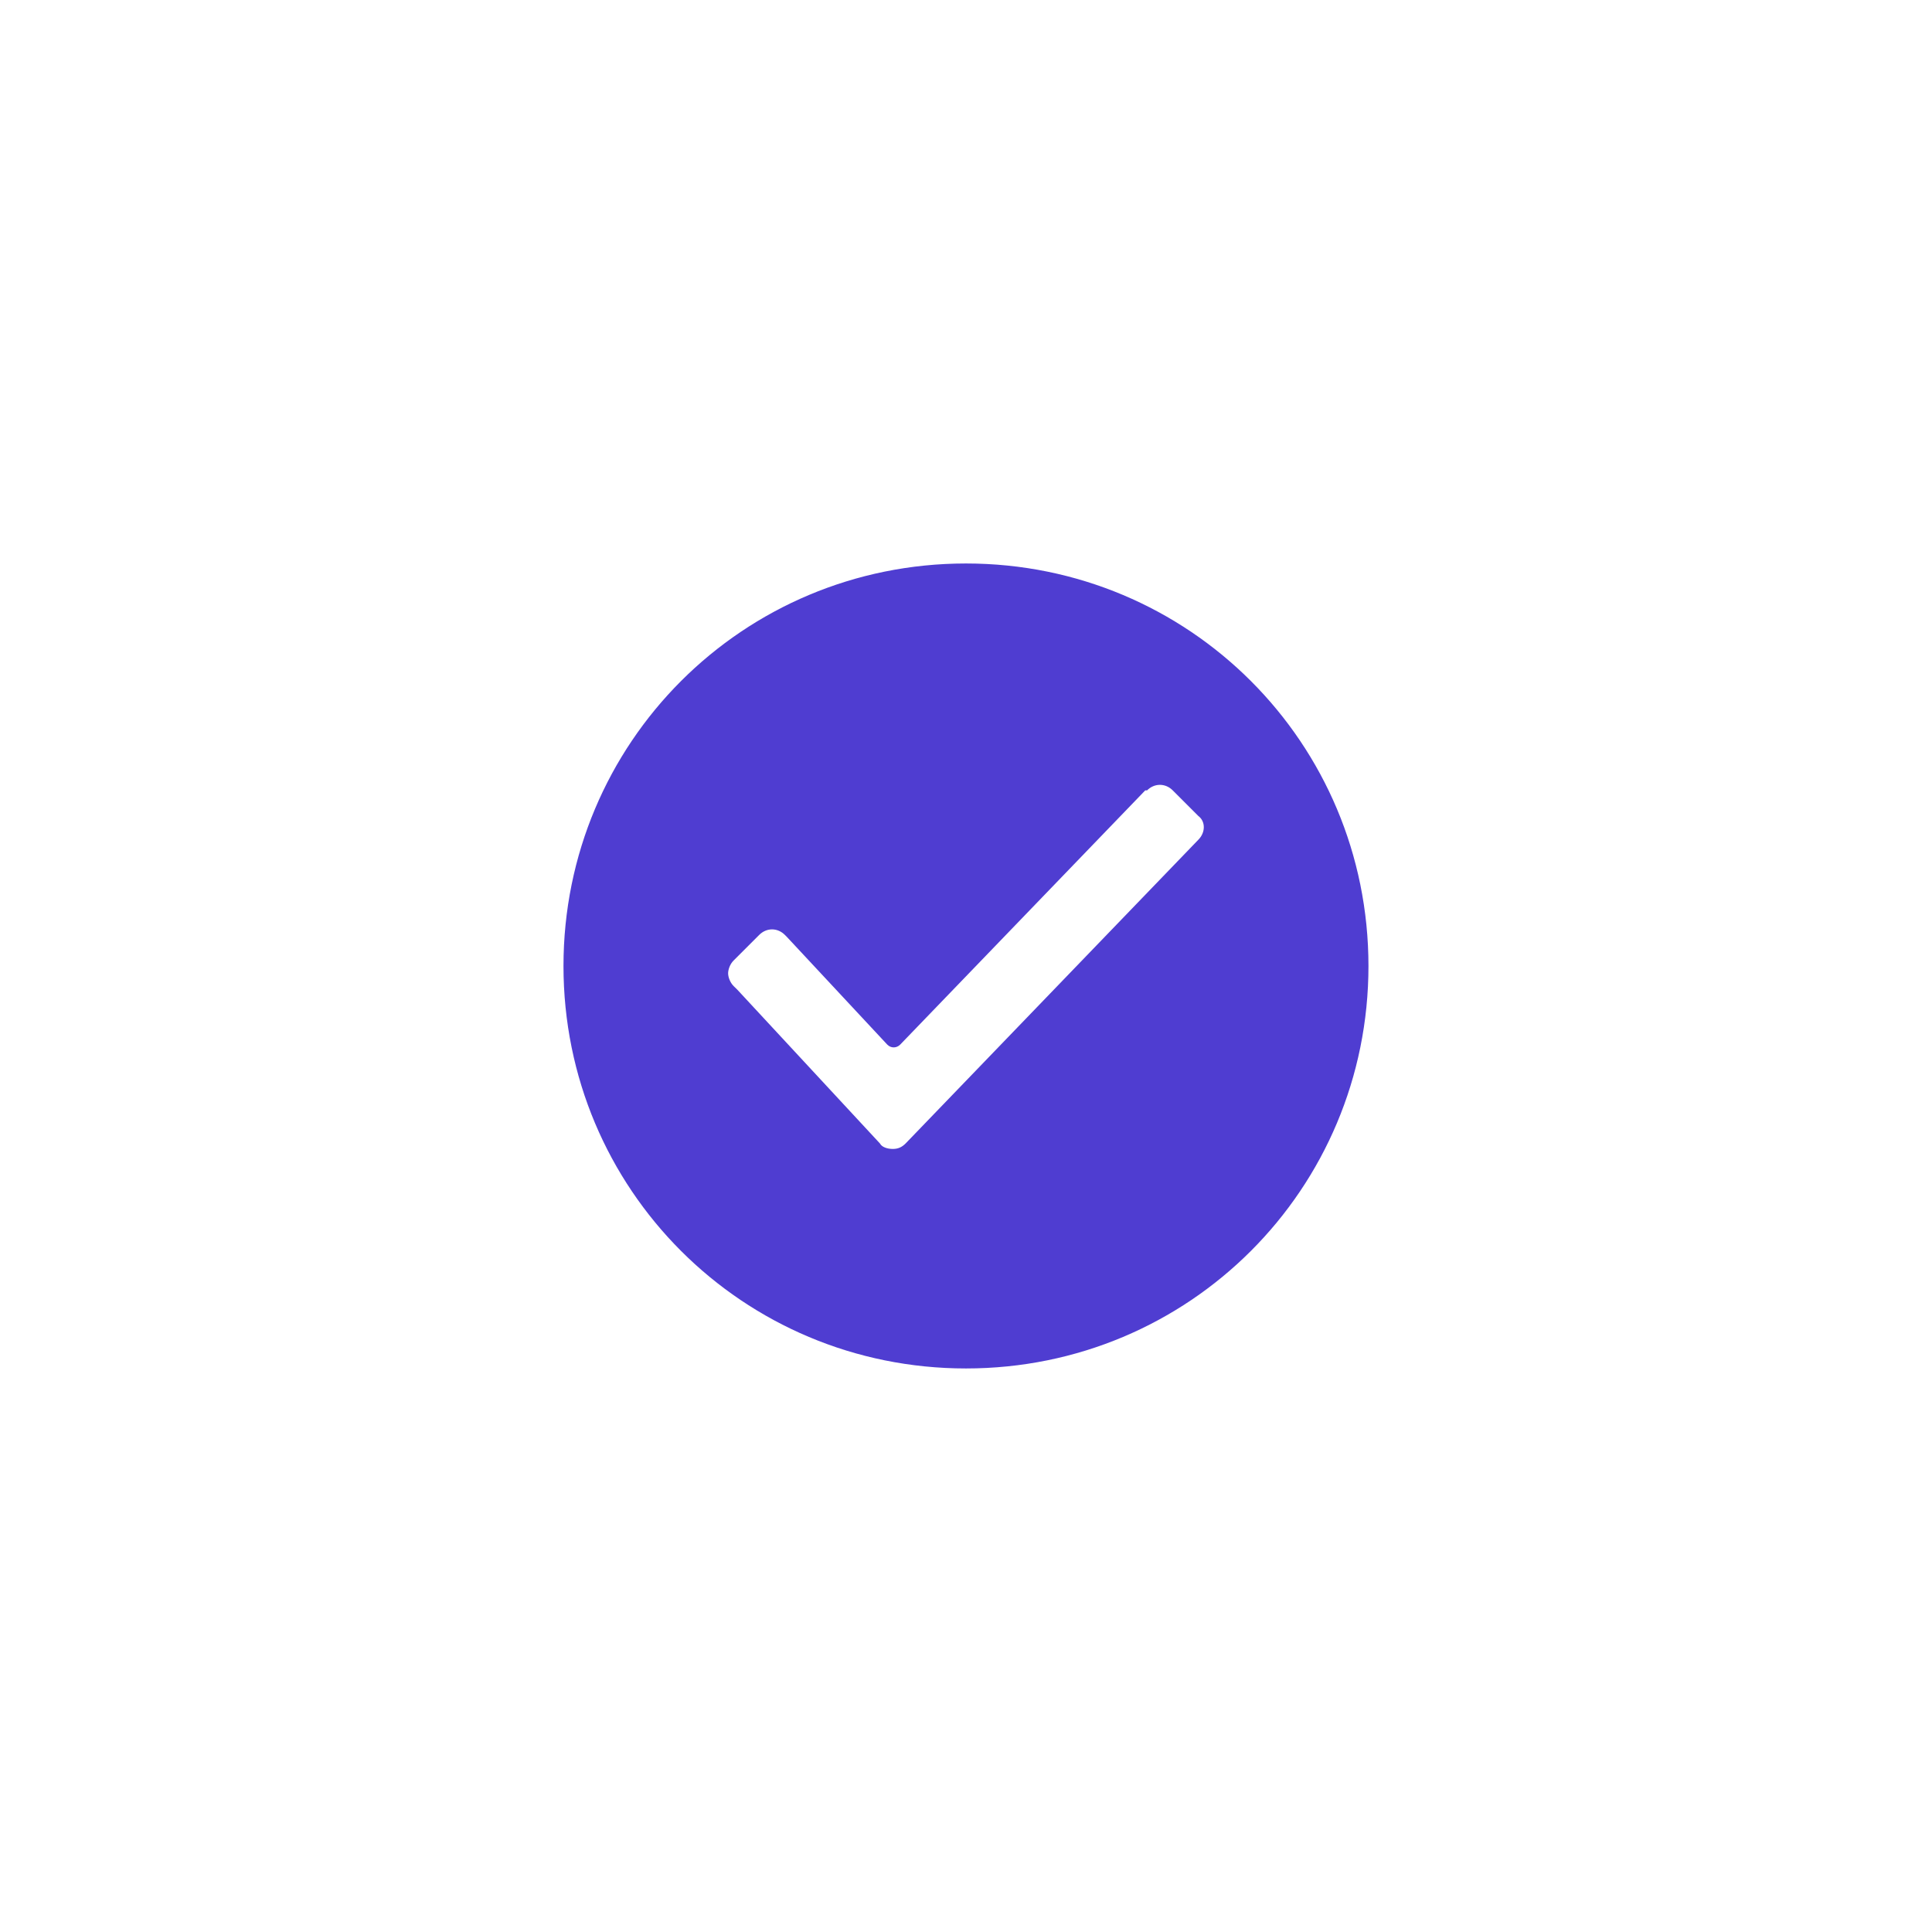
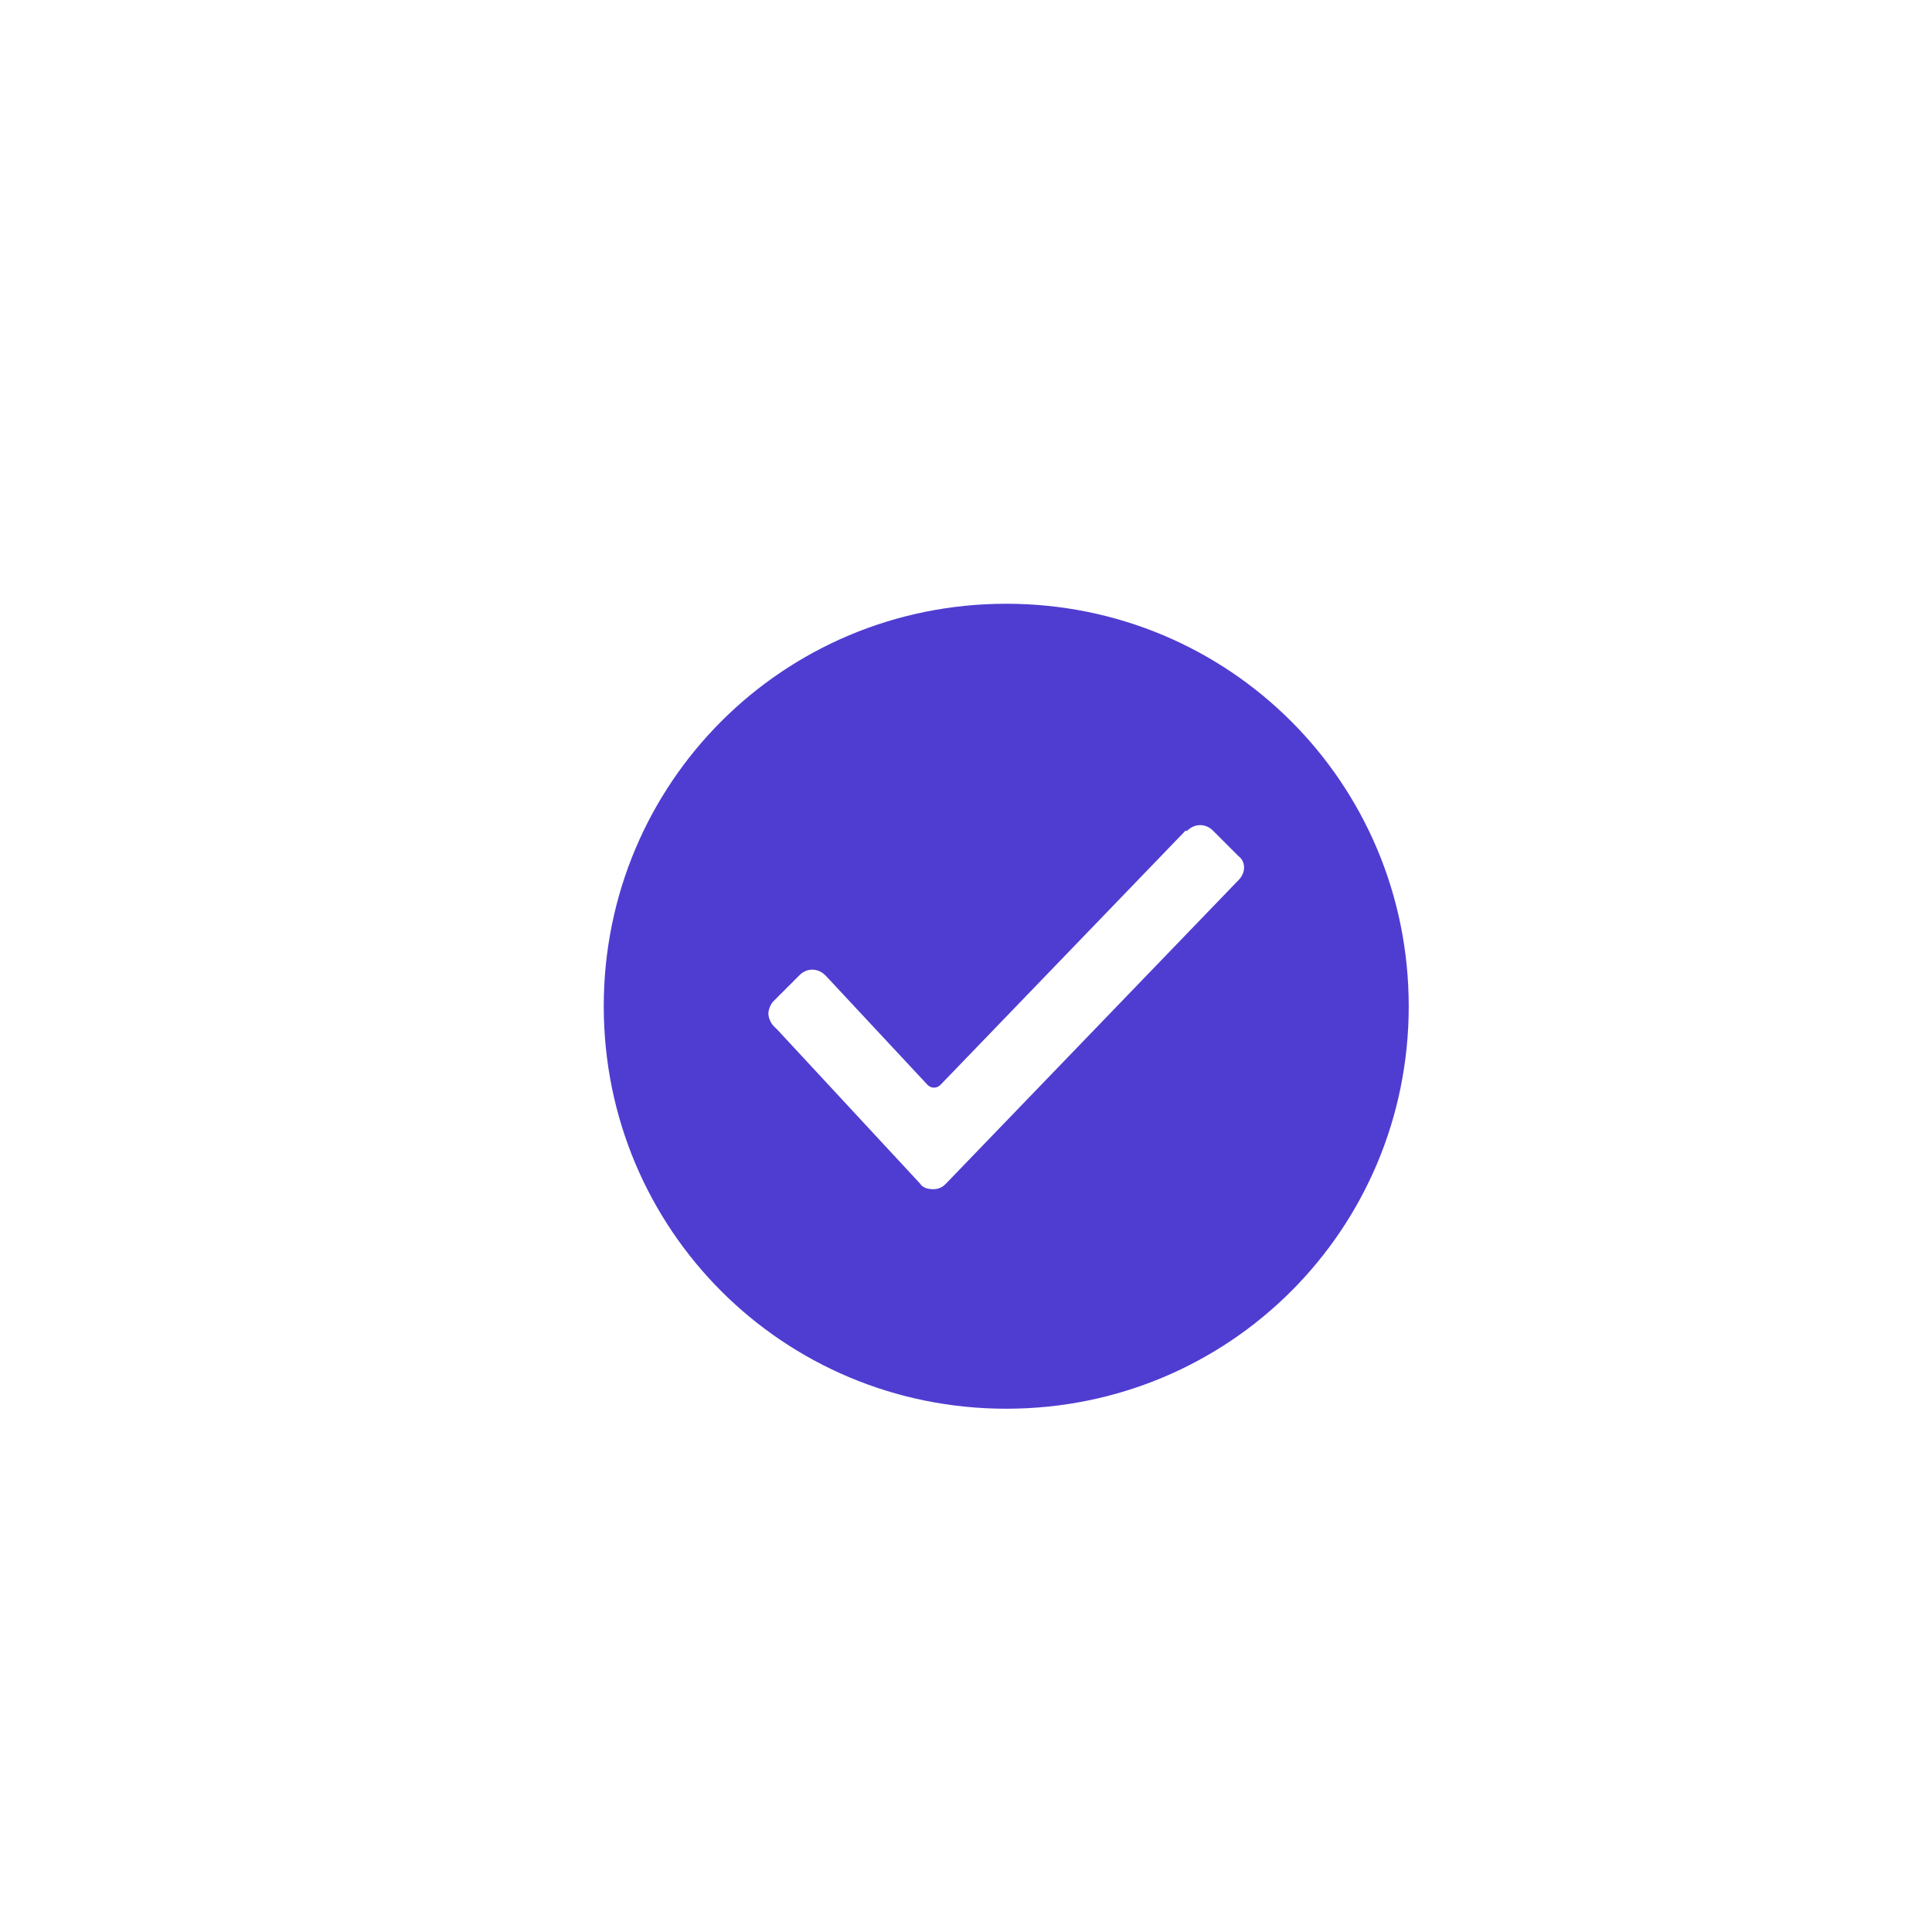
<svg xmlns="http://www.w3.org/2000/svg" width="32" height="32" viewBox="0 0 32 32">
-   <g fill="none" fill-rule="evenodd">
-     <g>
-       <g>
-         <g transform="translate(-402 -411) translate(393 403) translate(9 8)">
-           <g>
-             <g fill="#4f3dd1" fill-rule="nonzero">
-               <path d="M6.667 0C2.97 0 0 2.97 0 6.667c0 3.697 2.97 6.666 6.667 6.666 3.697 0 6.666-2.97 6.666-6.666C13.333 2.97 10.363 0 6.667 0zm3.848 4.576l-4.848 5.03c-.06.06-.122.091-.212.091-.091 0-.182-.03-.213-.09L2.88 7.06 2.819 7c-.061-.06-.092-.152-.092-.212s.03-.152.091-.212l.424-.424c.122-.122.303-.122.425 0l.03.03L5.364 7.97c.06.06.151.06.212 0l4.06-4.212h.03c.122-.122.304-.122.425 0l.424.424c.121.09.121.273 0 .394z" transform="translate(9.333 9.333)" />
-             </g>
-           </g>
-         </g>
-       </g>
-     </g>
-   </g>
+   <path fill="#4f3dd1" d="M6.667 0C2.97 0 0 2.97 0 6.667c0 3.697 2.97 6.666 6.667 6.666 3.697 0 6.666-2.97 6.666-6.666C13.333 2.97 10.363 0 6.667 0zm3.848 4.576l-4.848 5.03c-.06.06-.122.091-.212.091-.091 0-.182-.03-.213-.09L2.88 7.06 2.819 7c-.061-.06-.092-.152-.092-.212s.03-.152.091-.212l.424-.424c.122-.122.303-.122.425 0l.03.03L5.364 7.97c.06.06.151.06.212 0l4.06-4.212h.03c.122-.122.304-.122.425 0l.424.424c.121.09.121.273 0 .394z" transform="translate(10, 10)" />
</svg>
